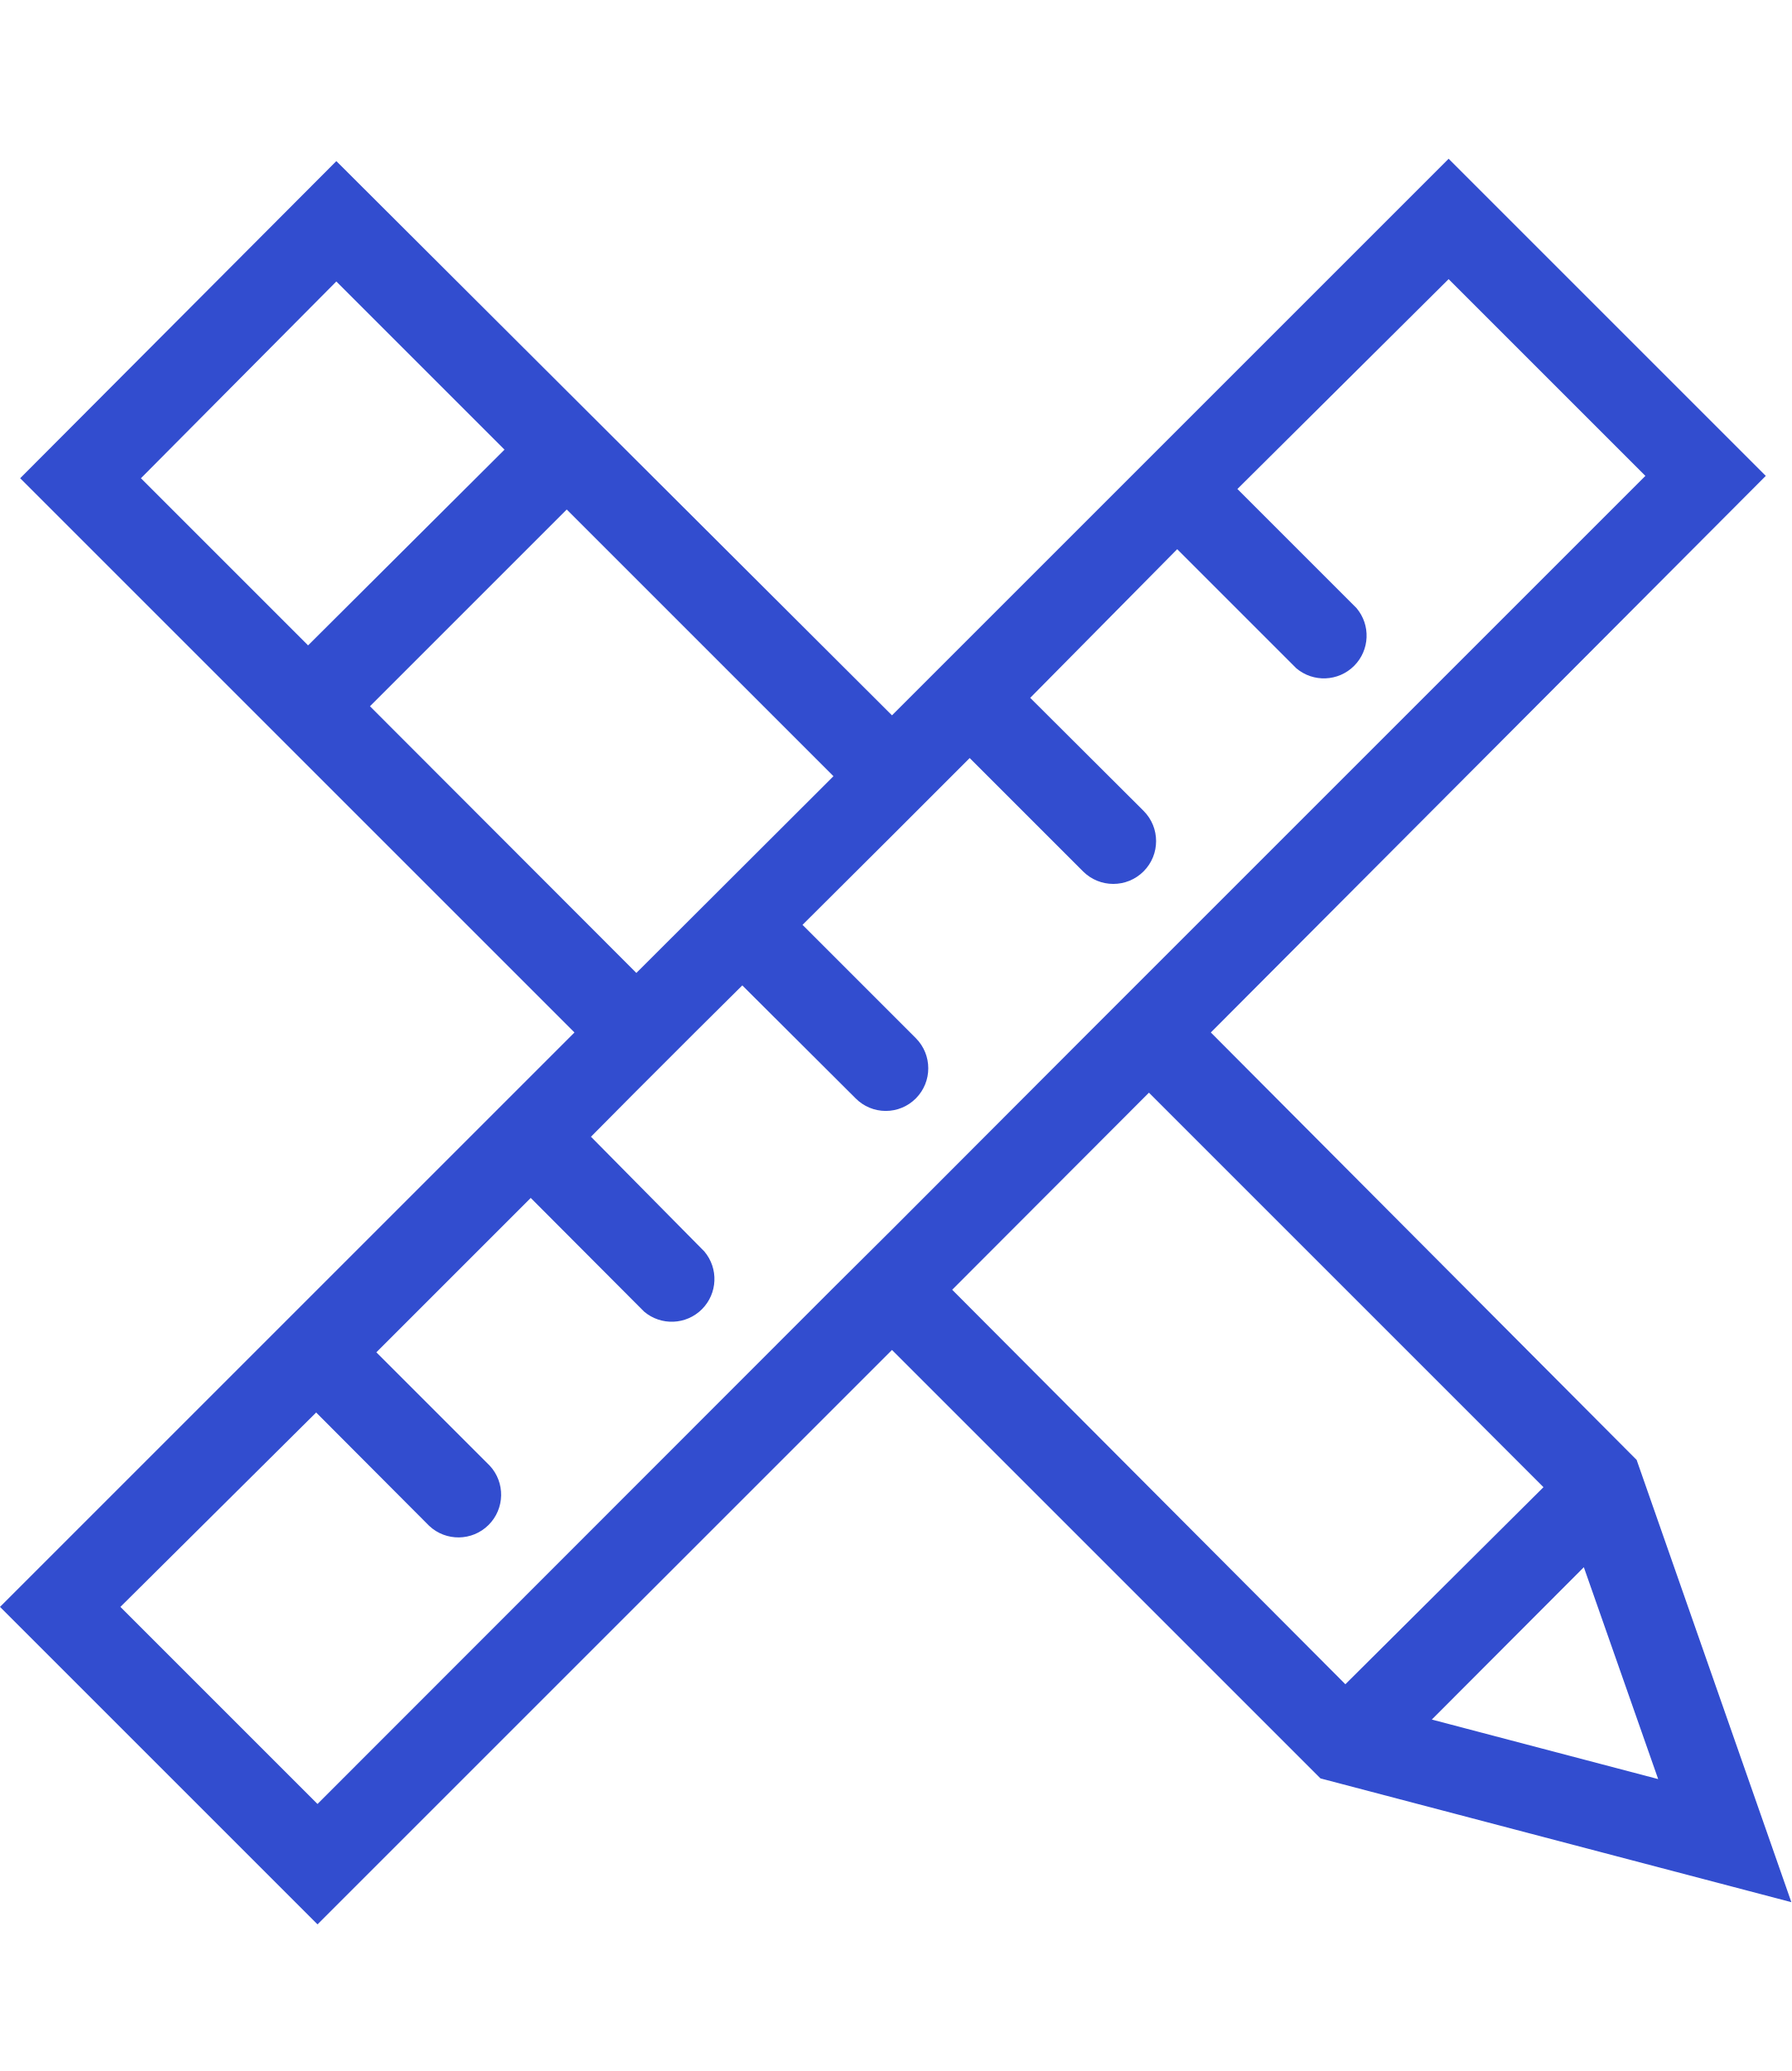
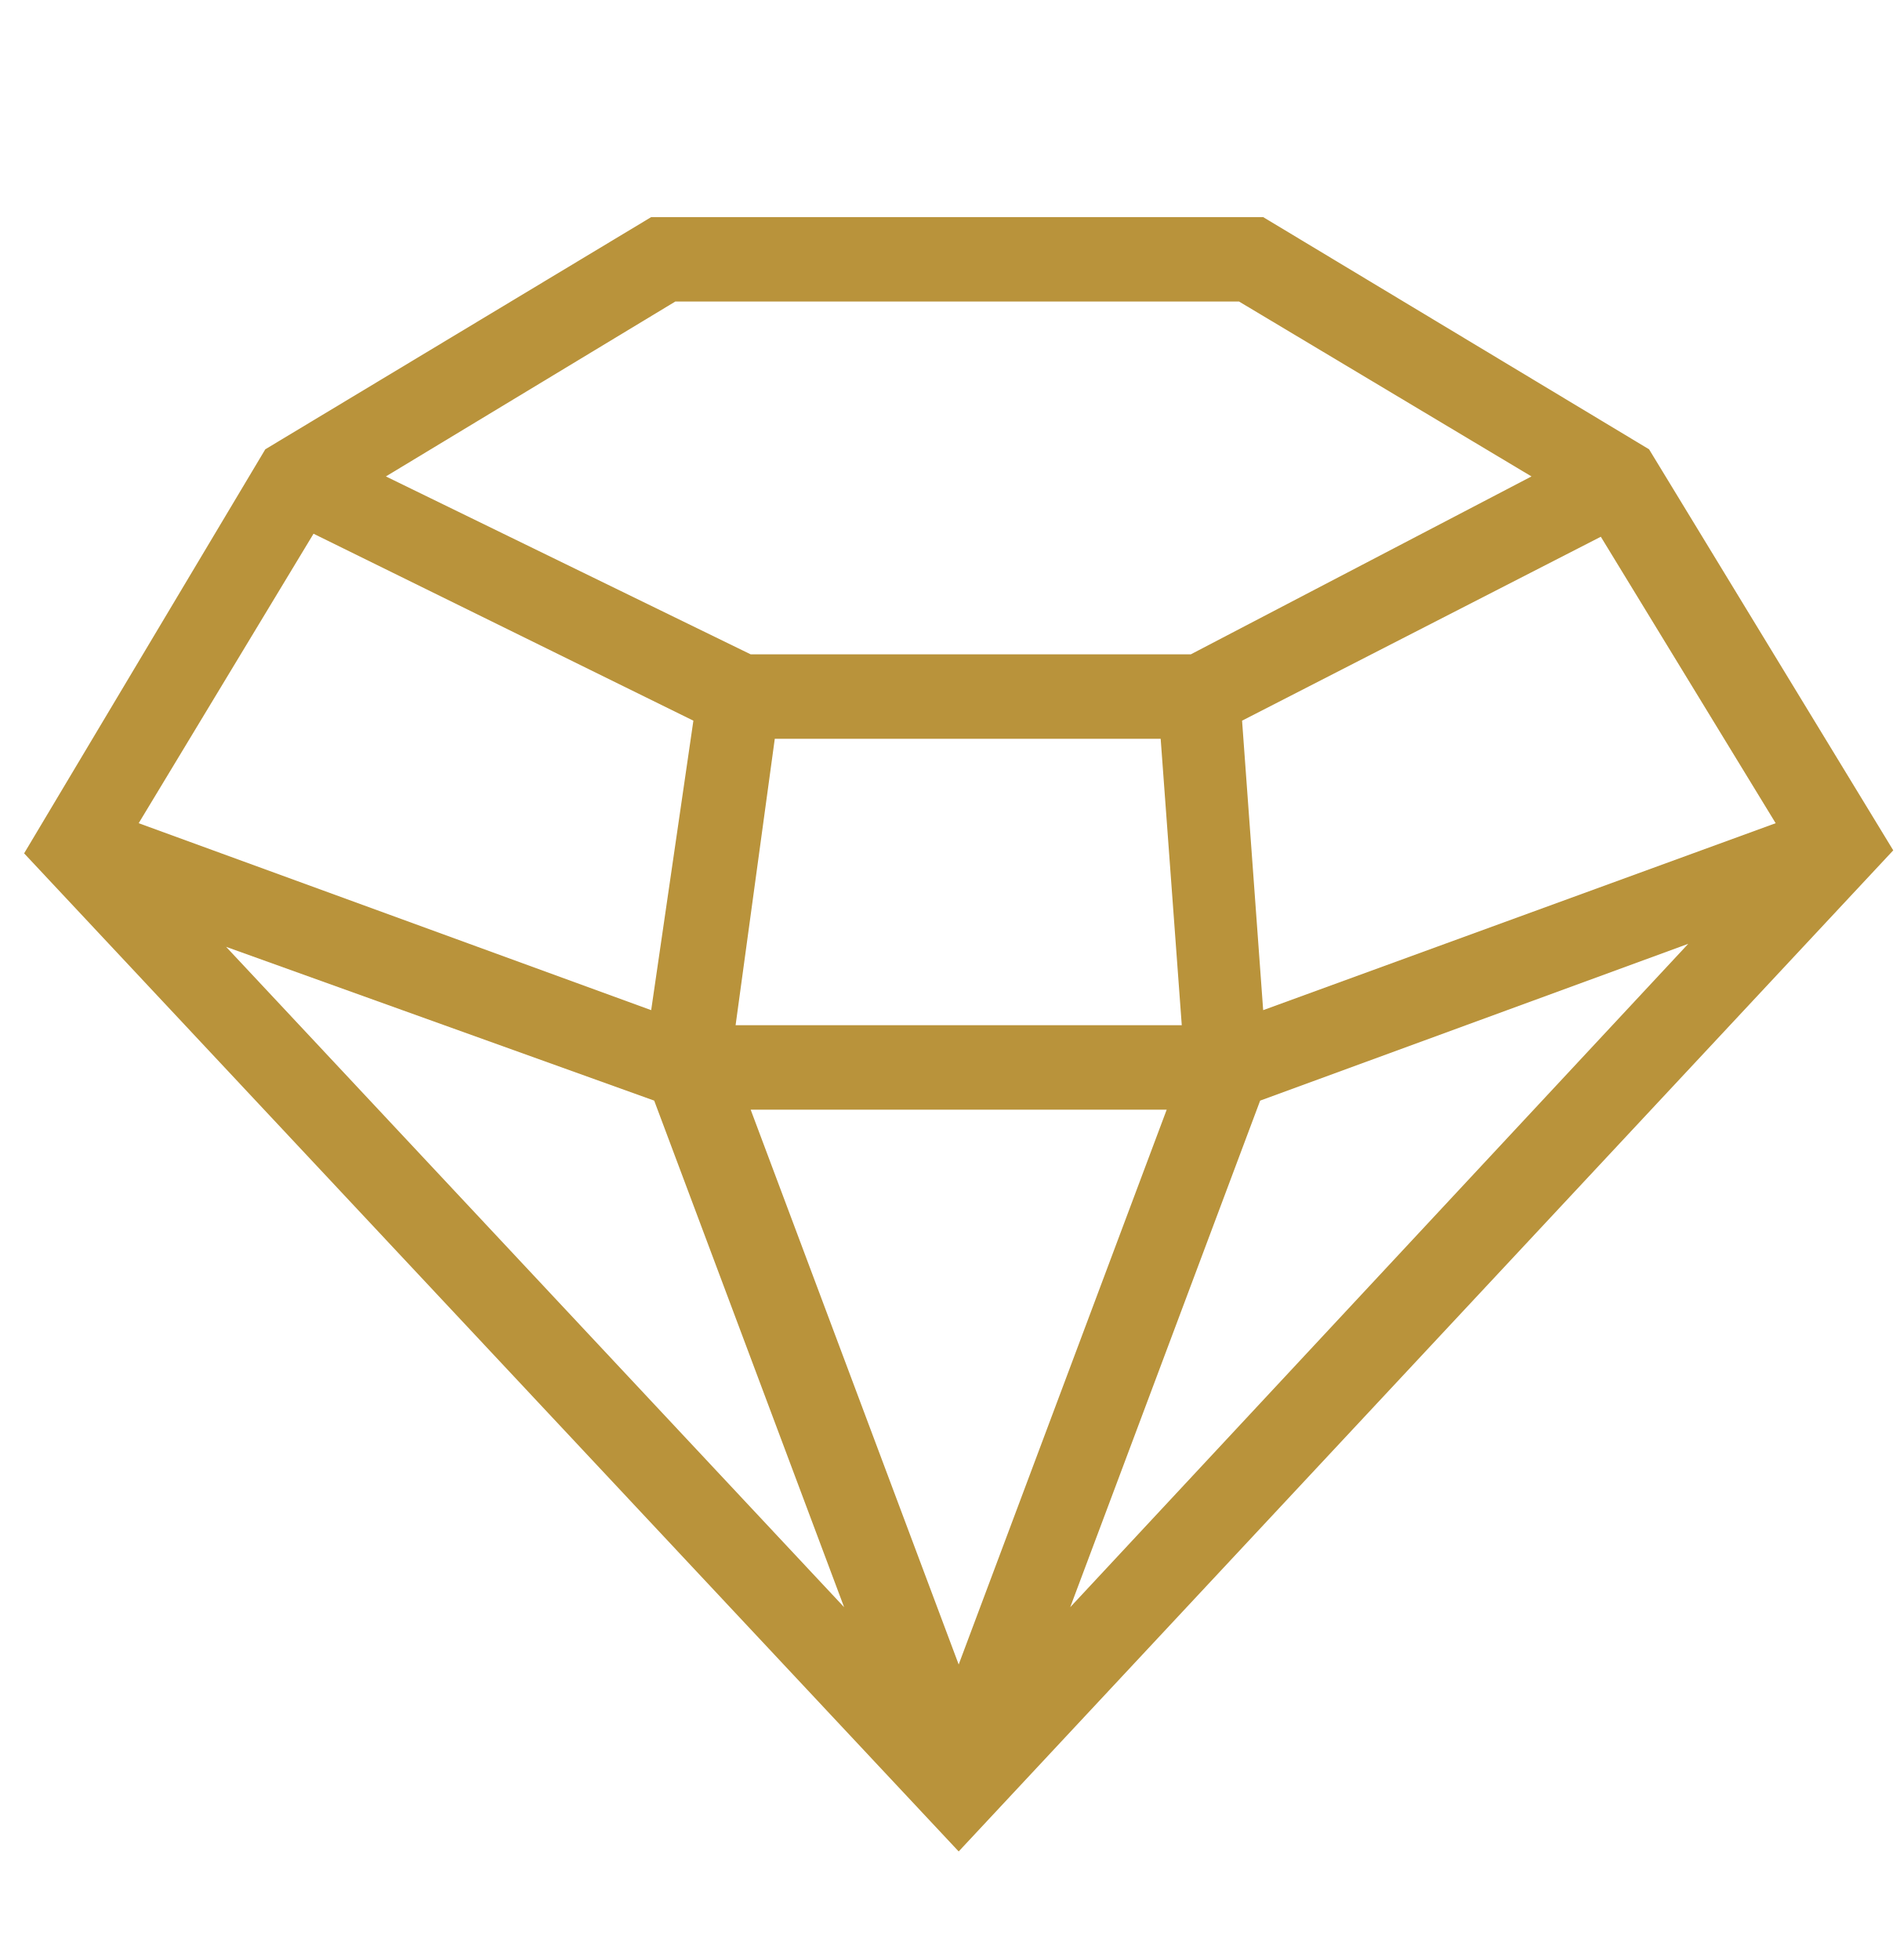
- <svg xmlns="http://www.w3.org/2000/svg" viewBox="0 0 53.27 61.58">
-   <path d="M26.52 21.27L10 4.79.6 14.22 17.08 30.7 0 47.78l9.44 9.44 17.08-17.08 12.74 12.74 14 3.68-4.6-13.15L36 30.7l16.5-16.55-9.43-9.43zm5.85 9.43l-5.85 5.86-1.8 1.79L9.44 53.64l-5.86-5.86L9.4 42l3.36 3.37a1.27 1.27 0 001.8-1.79l-3.37-3.37 4.59-4.59L19.15 39a1.27 1.27 0 001.79-1.79l-3.37-3.41 1.3-1.31 1.79-1.79 1.41-1.4 3.37 3.36a1.26 1.26 0 001.79 0 1.27 1.27 0 000-1.79l-3.37-3.37 2.66-2.65 1.79-1.79.52-.52 3.37 3.37a1.27 1.27 0 001.8-1.8l-3.37-3.36L35 16.33l3.54 3.54a1.27 1.27 0 001.79-1.79l-3.54-3.54 6.28-6.24 5.85 5.85-14.76 14.76zM4.19 14.22L10 8.37l5 5-5.84 5.82zM11 21l5.85-5.85 7.93 7.93-5.86 5.85zm38.3 31.9l-6.73-1.77 4.52-4.53zm-3.41-8.68L40 50.08 28.31 38.35l5.85-5.86z" fill="#324dcf" />
+ <svg xmlns="http://www.w3.org/2000/svg" version="1.1" id="_x36_" x="0px" y="0px" viewBox="0 0 63 65" style="enable-background:new 0 0 63 65;" xml:space="preserve">
+   <defs>
+     <style>.cls-6{fill:#b9933b}</style>
+   </defs>
+   <path class="cls-6" d="M54.7,14.9L41.9,7.2H21.6L8.8,14.9l-8,13.4l31,33.1l31-33.2L54.7,14.9z M39.2,34H24.4l1.3-9.5h12.8L39.2,34z M38.7,36.8  l-6.9,18.4l-6.9-18.4H38.7z M21.7,36.5L28,53.3L7.5,31.4L21.7,36.5z M41.8,36.5L56,31.3l-20.5,22L41.8,36.5z M58.9,27.3l-17,6.2  l-0.7-9.6l11.9-6.1L58.9,27.3z M22.4,10h18.7l9.7,5.8l-11.3,5.9H24.9l-12.1-5.9L22.4,10z M10.4,17.7L23,23.9l-1.4,9.6L4.6,27.3  L10.4,17.7z" />
</svg>
